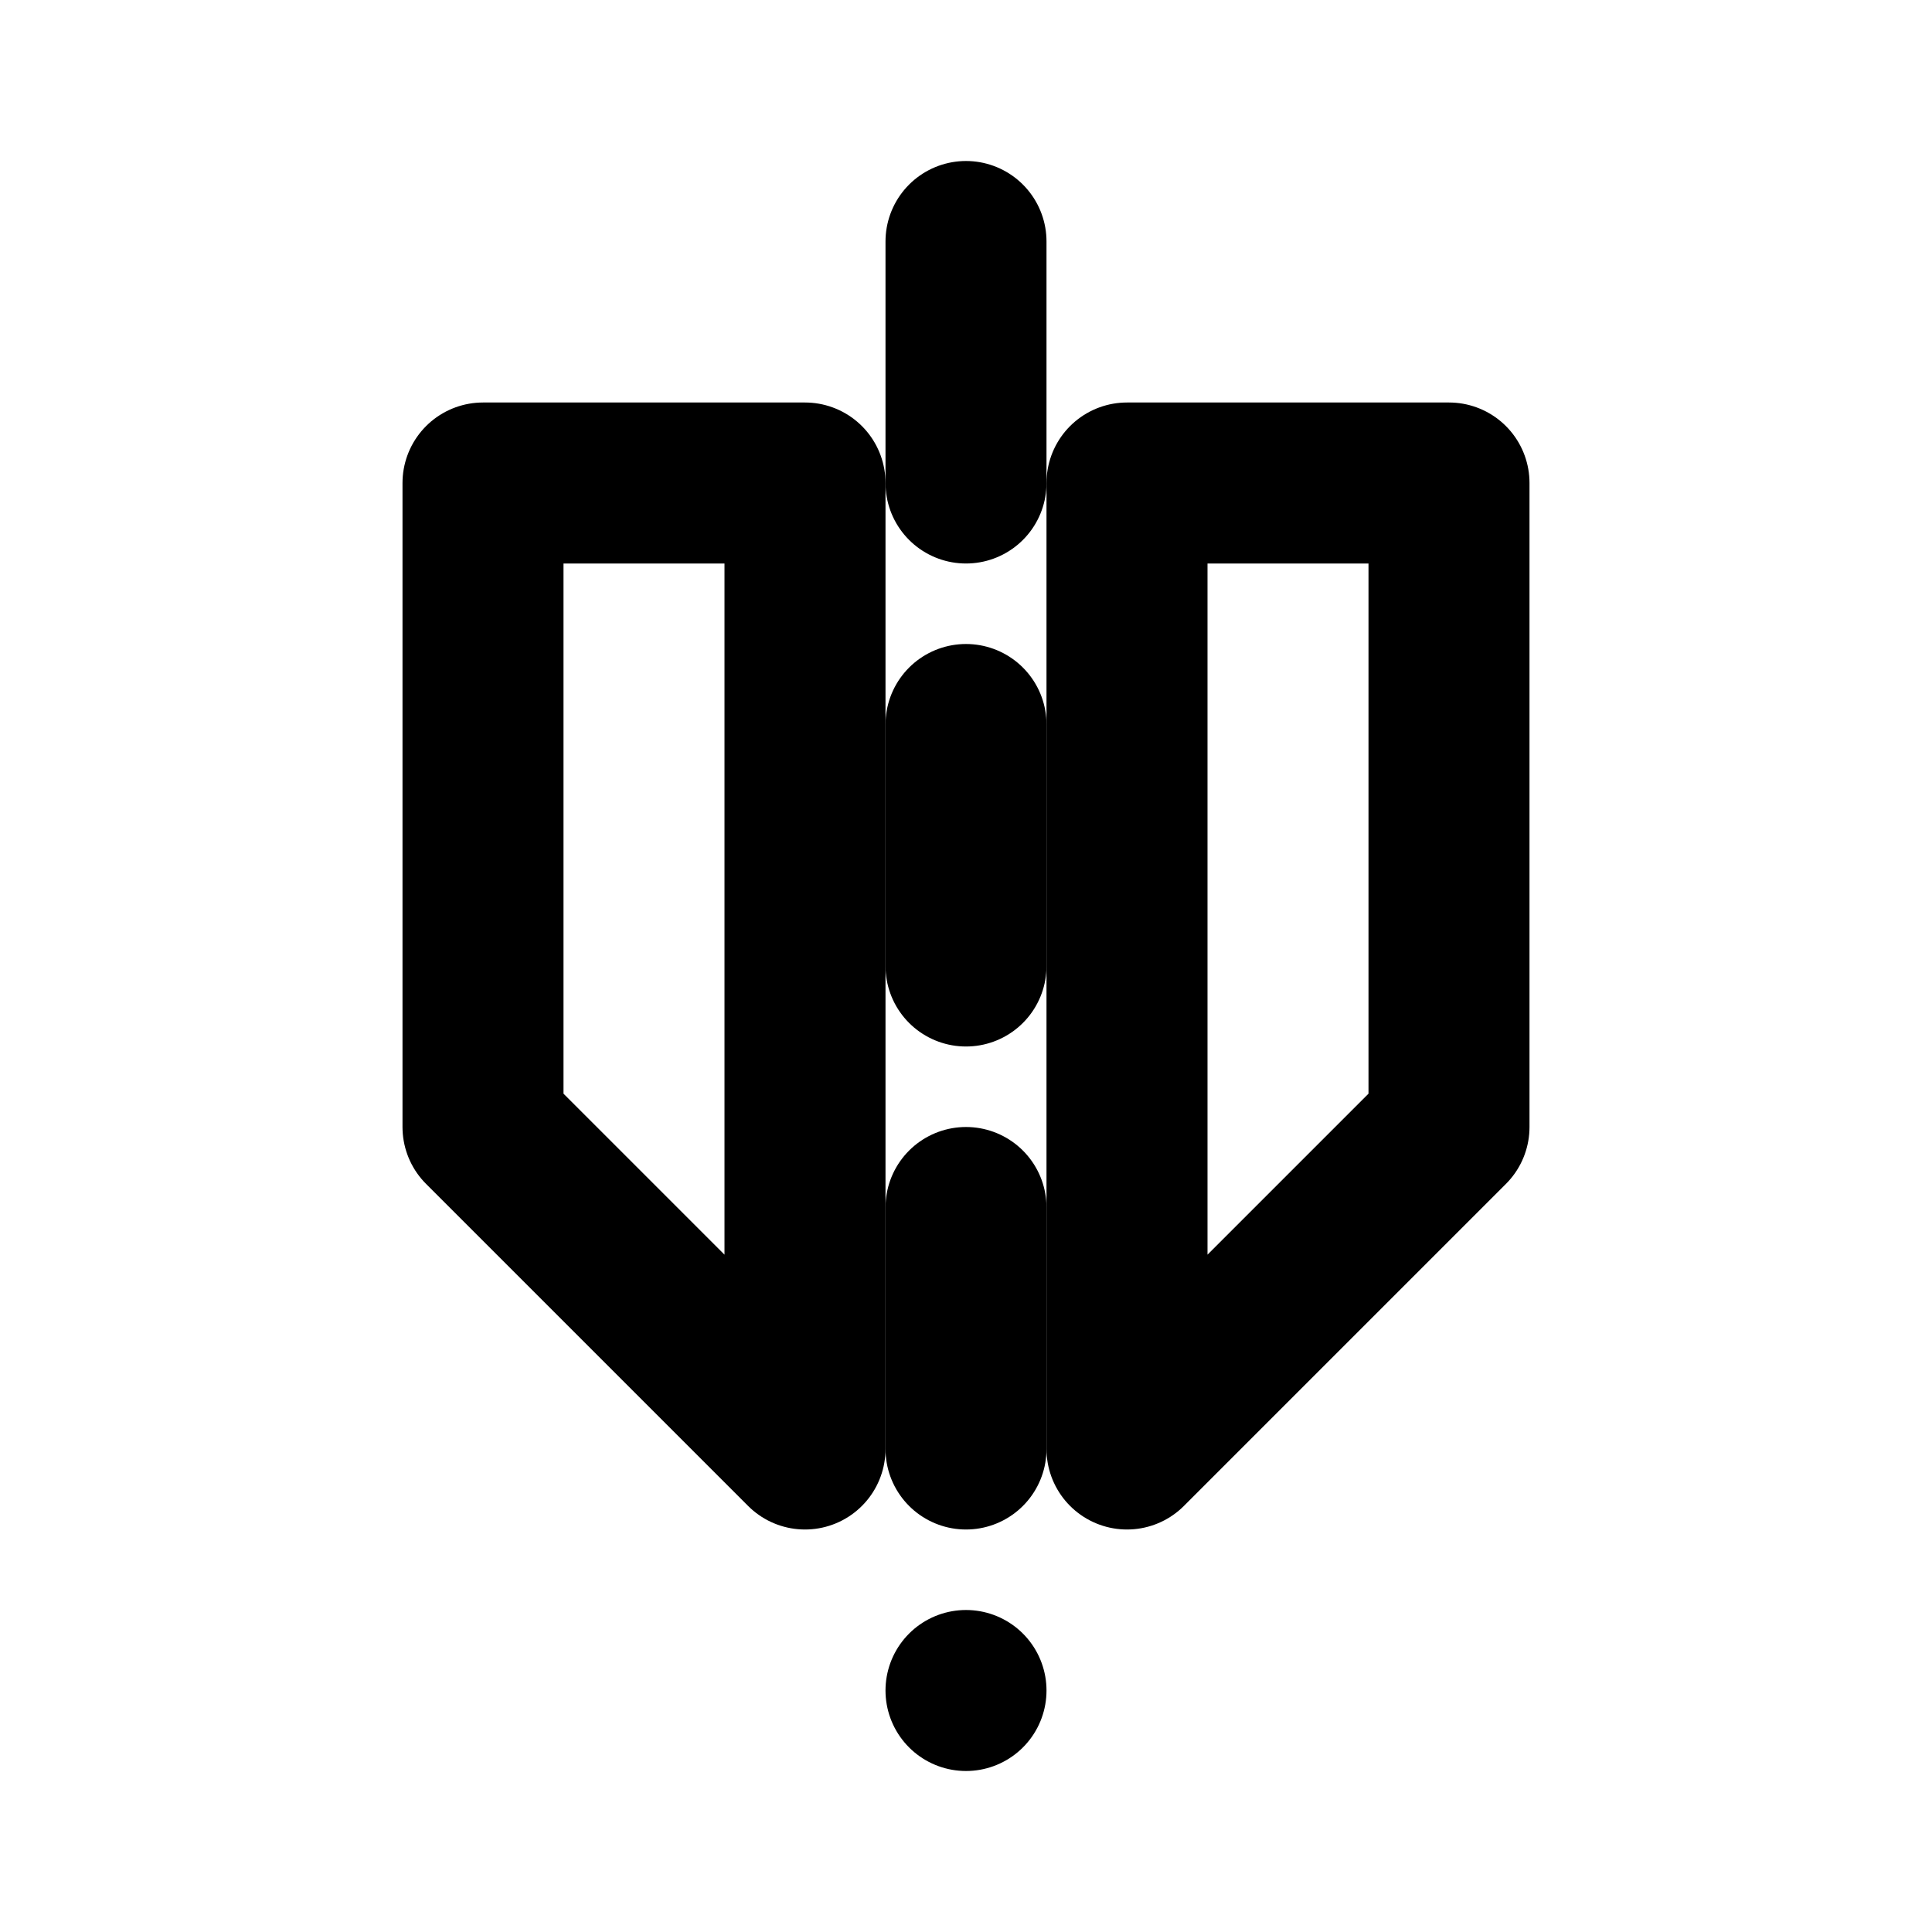
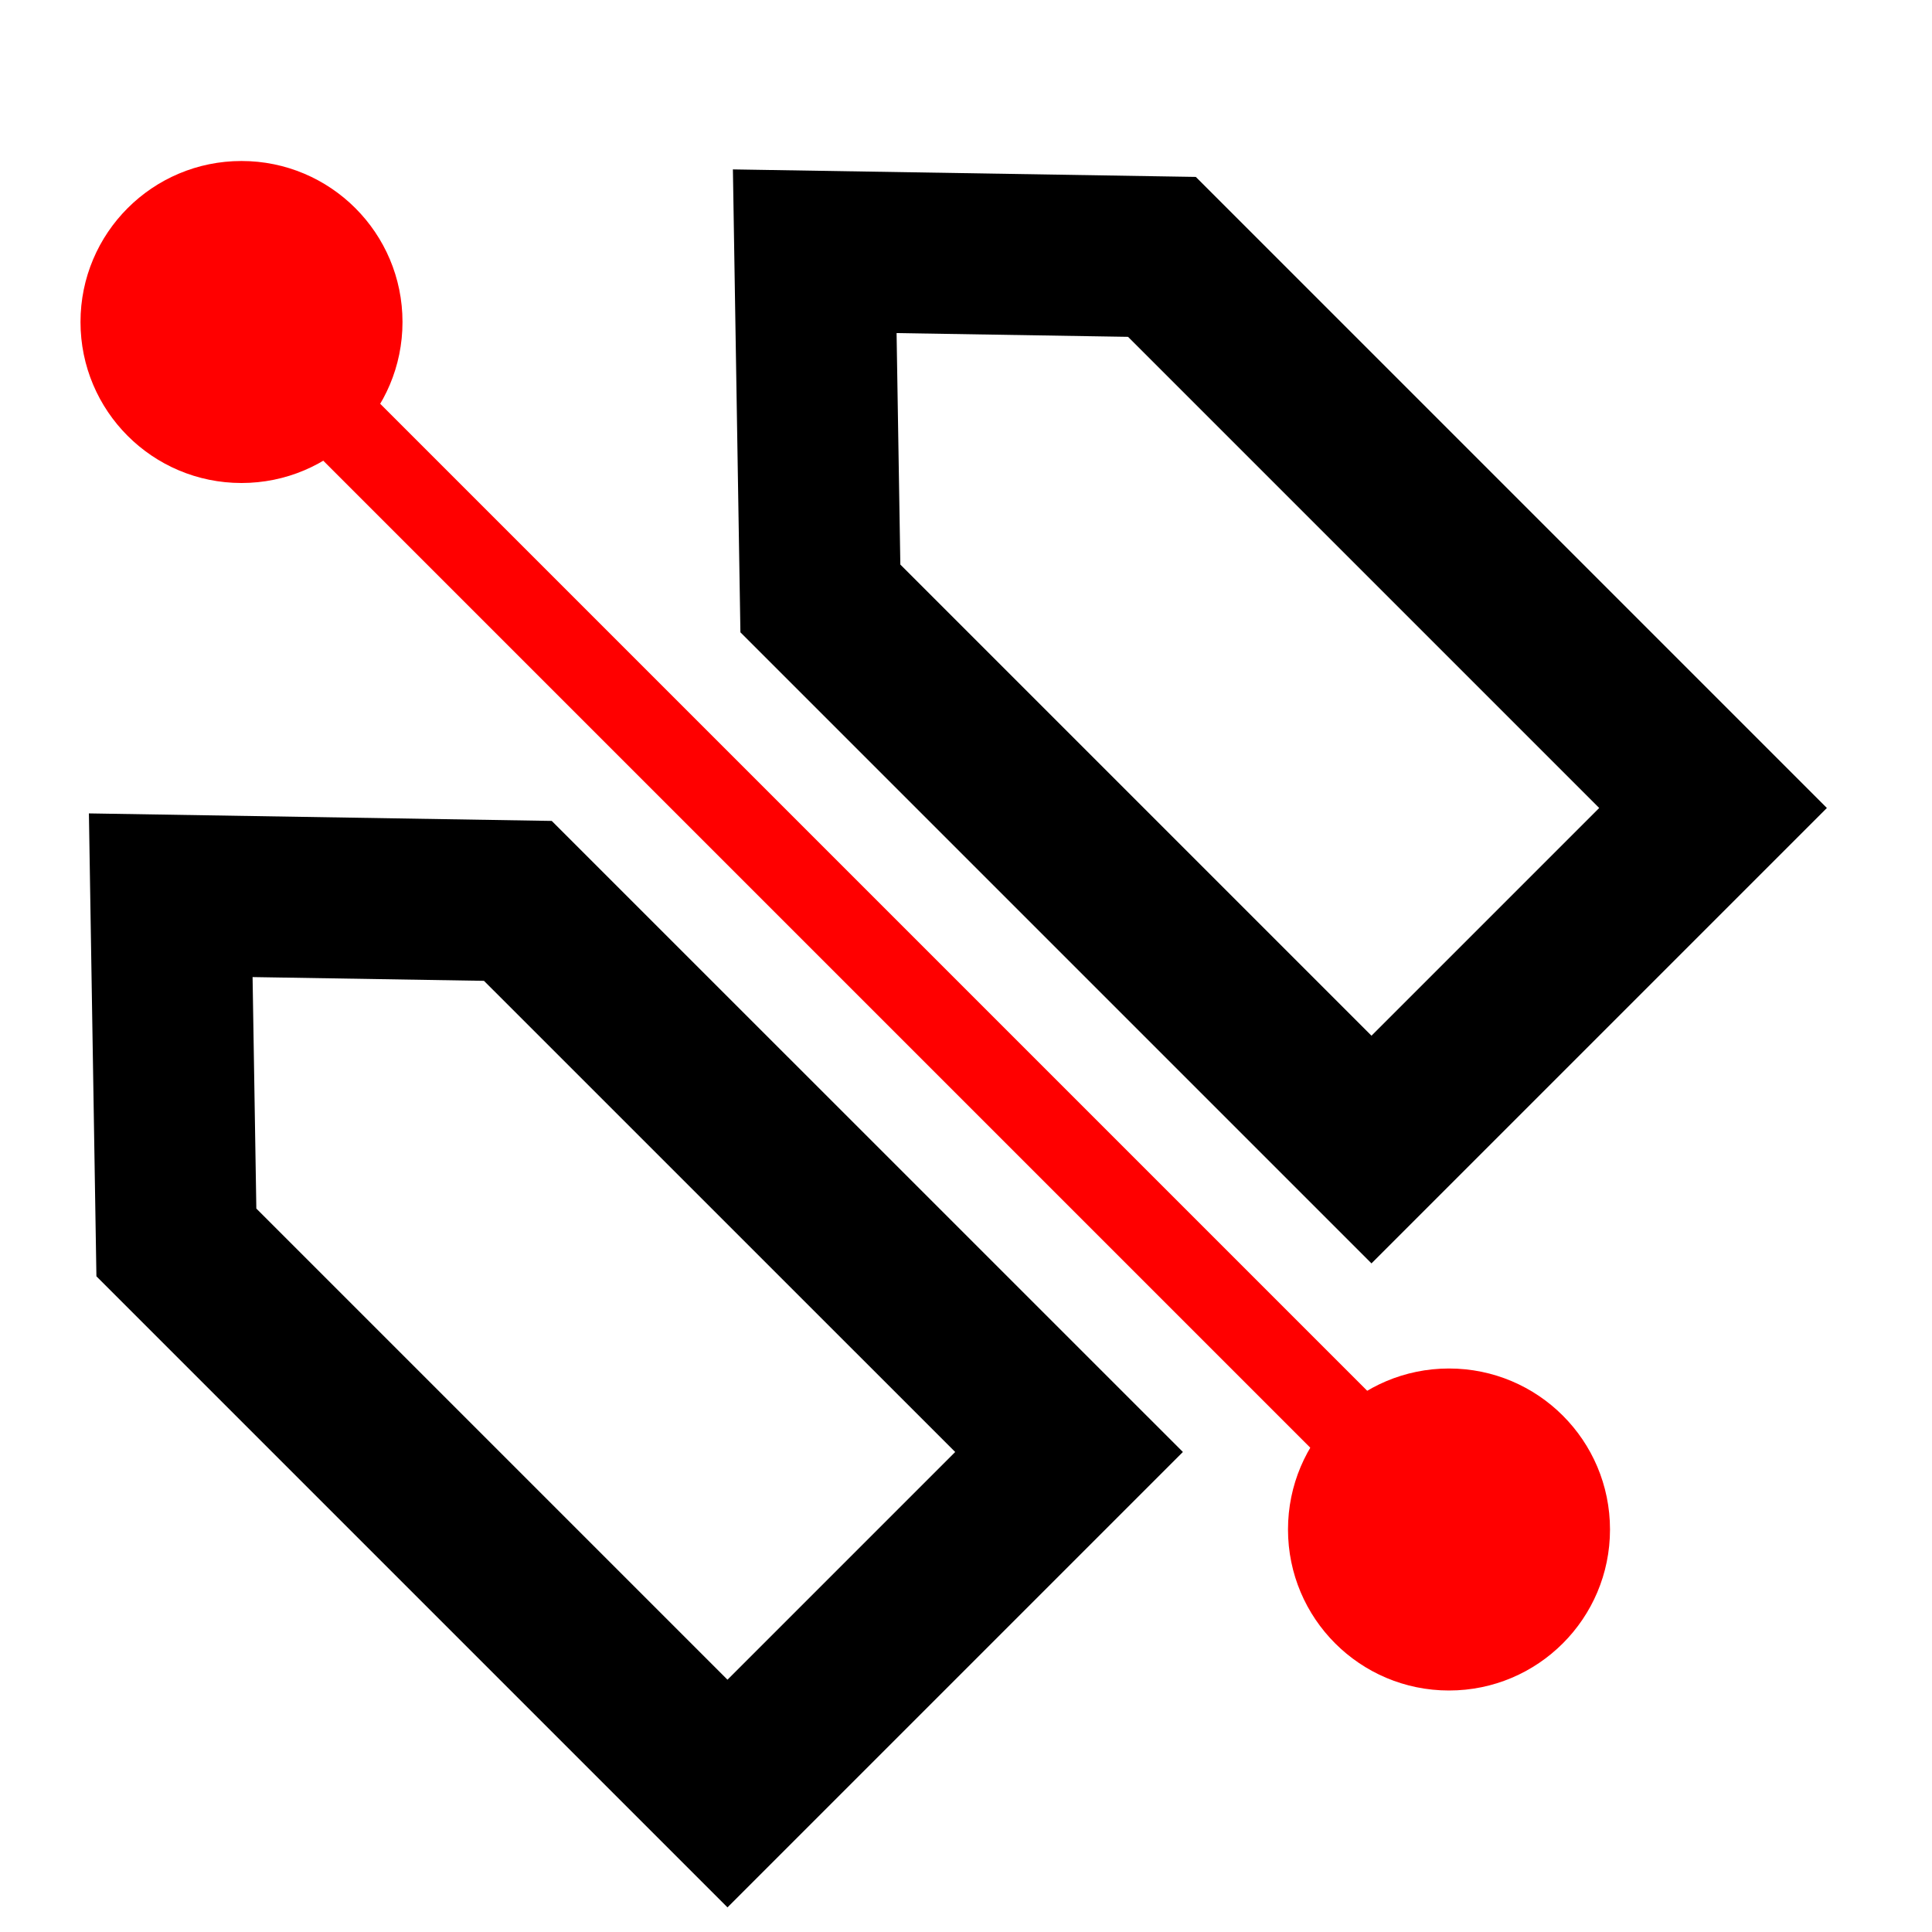
- <svg xmlns="http://www.w3.org/2000/svg" width="24" height="24" viewBox="0 0 24 24" fill="none" stroke="currentColor" stroke-width="2" stroke-linecap="round" stroke-linejoin="round">
-   <path d="M6 6 L10 6 L10 18 L6 14 Z" />
-   <path d="M18 6 L14 6 L14 18 L18 14 Z" />
-   <line x1="12" y1="3" x2="12" y2="21" stroke-dasharray="3,3" />
+ <svg xmlns="http://www.w3.org/2000/svg" width="24" height="24" viewBox="0 0 24 24" fill="none">
+   <path d="M13.28 18.037L9.037 22.28L2.191 15.434L2.121 11.121L6.433 11.191L13.28 18.037Z" stroke="black" stroke-width="2" />
+   <path d="M21.28 10.037L17.037 14.28L10.191 7.434L10.121 3.121L14.434 3.191L21.28 10.037Z" stroke="black" stroke-width="2" />
+   <path d="M3 4L18 19" stroke="#FF0000" />
+   <path d="M3 6C4.105 6 5 5.105 5 4C5 2.895 4.105 2 3 2C1.895 2 1 2.895 1 4C1 5.105 1.895 6 3 6Z" fill="#FF0000" />
+   <path d="M18 21C19.105 21 20 20.105 20 19C20 17.895 19.105 17 18 17C16.895 17 16 17.895 16 19C16 20.105 16.895 21 18 21Z" fill="#FF0000" />
</svg>
